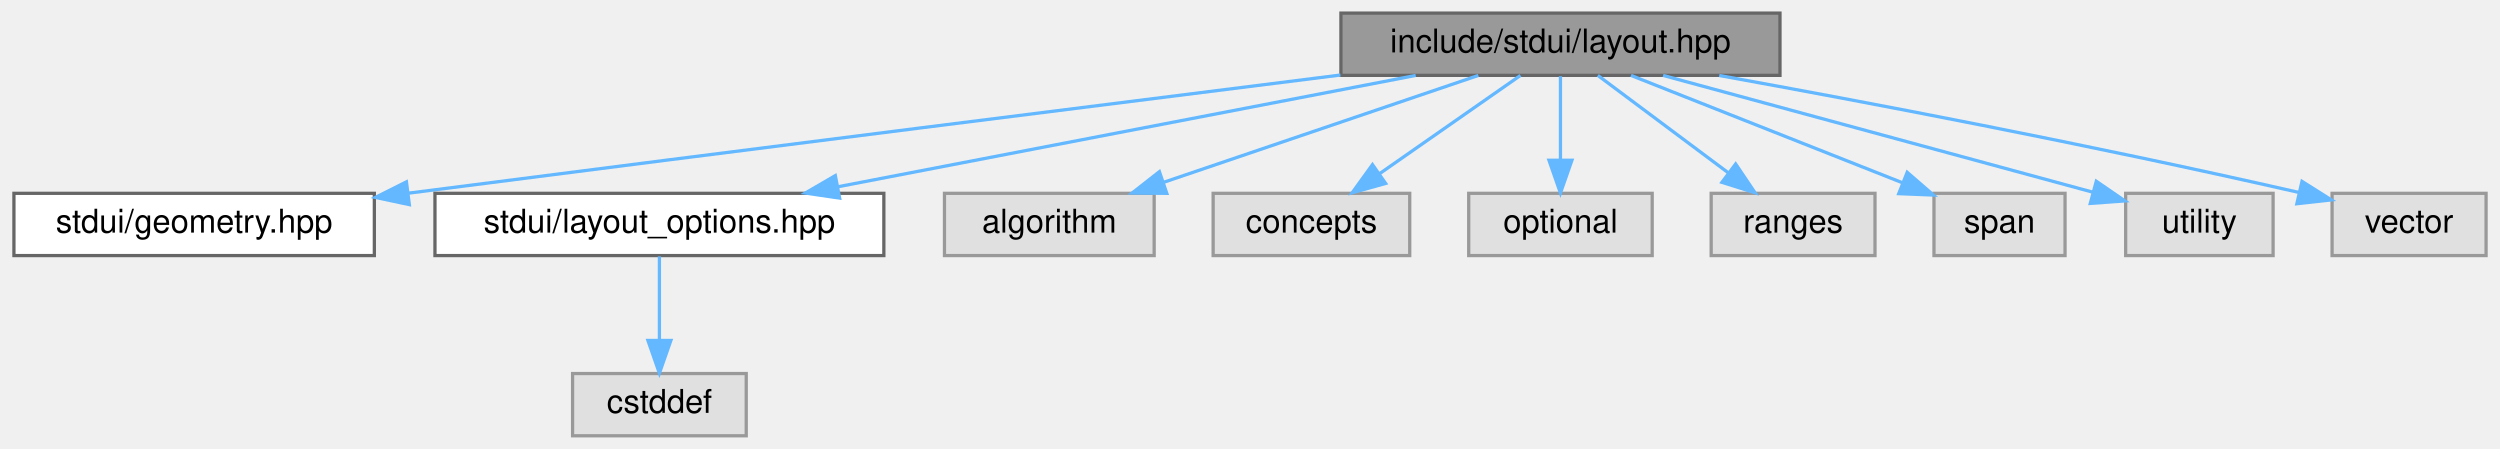
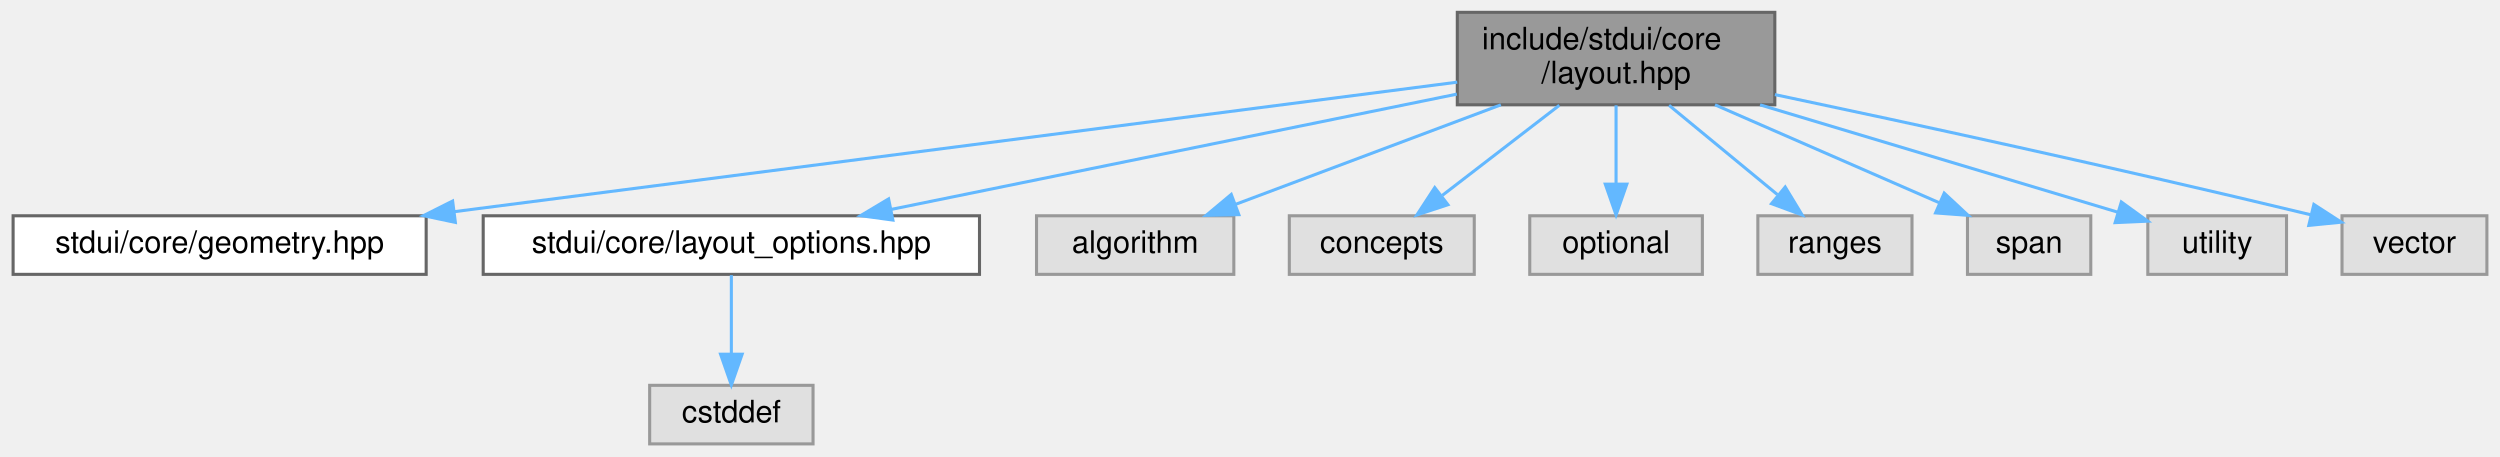
- <svg xmlns="http://www.w3.org/2000/svg" xmlns:xlink="http://www.w3.org/1999/xlink" width="763pt" height="137pt" viewBox="0.00 0.00 762.50 137.00">
-   <g id="graph0" class="graph" transform="scale(1 1) rotate(0) translate(4 133)">
+ <svg xmlns="http://www.w3.org/2000/svg" xmlns:xlink="http://www.w3.org/1999/xlink" width="811pt" height="148pt" viewBox="0.00 0.00 810.50 148.00">
+   <g id="graph0" class="graph" transform="scale(1 1) rotate(0) translate(4 144)">
    <g id="Node000001" class="node">
      <g id="a_Node000001">
        <a xlink:title=" ">
-           <polygon fill="#999999" stroke="#666666" points="539,-129 405,-129 405,-110 539,-110 539,-129" />
-           <text text-anchor="middle" x="472" y="-117" font-family="Helvetica,sans-Serif" font-size="10.00">include/stdui/layout.hpp</text>
+           <polygon fill="#999999" stroke="#666666" points="571.5,-140 468.5,-140 468.5,-110 571.5,-110 571.5,-140" />
+           <text text-anchor="start" x="476.5" y="-128" font-family="Helvetica,sans-Serif" font-size="10.00">include/stdui/core</text>
+           <text text-anchor="middle" x="520" y="-117" font-family="Helvetica,sans-Serif" font-size="10.00">/layout.hpp</text>
        </a>
      </g>
    </g>
    <g id="Node000002" class="node">
      <g id="a_Node000002">
        <a xlink:href="geometry_8hpp.html" target="_top" xlink:title=" ">
-           <polygon fill="white" stroke="#666666" points="110,-74 0,-74 0,-55 110,-55 110,-74" />
-           <text text-anchor="middle" x="55" y="-62" font-family="Helvetica,sans-Serif" font-size="10.00">stdui/geometry.hpp</text>
+           <polygon fill="white" stroke="#666666" points="134,-74 0,-74 0,-55 134,-55 134,-74" />
+           <text text-anchor="middle" x="67" y="-62" font-family="Helvetica,sans-Serif" font-size="10.00">stdui/core/geometry.hpp</text>
        </a>
      </g>
    </g>
    <g id="edge1_Node000001_Node000002" class="edge">
      <g id="a_edge1_Node000001_Node000002">
        <a xlink:title=" ">
-           <path fill="none" stroke="#63b8ff" d="M404.84,-110.1C336.21,-101.49 226.26,-87.65 120.53,-74.06" />
-           <polygon fill="#63b8ff" stroke="#63b8ff" points="120.68,-70.55 110.32,-72.75 119.79,-77.5 120.68,-70.55" />
+           <path fill="none" stroke="#63b8ff" d="M468.48,-117.35C388.9,-107.07 235.66,-87.28 143.24,-75.35" />
+           <polygon fill="#63b8ff" stroke="#63b8ff" points="143.47,-71.85 133.11,-74.04 142.58,-78.79 143.47,-71.85" />
        </a>
      </g>
    </g>
    <g id="Node000003" class="node">
      <g id="a_Node000003">
        <a xlink:href="layout__options_8hpp.html" target="_top" xlink:title=" ">
-           <polygon fill="white" stroke="#666666" points="265.5,-74 128.5,-74 128.5,-55 265.5,-55 265.5,-74" />
-           <text text-anchor="middle" x="197" y="-62" font-family="Helvetica,sans-Serif" font-size="10.00">stdui/layout_options.hpp</text>
+           <polygon fill="white" stroke="#666666" points="313.5,-74 152.5,-74 152.5,-55 313.5,-55 313.5,-74" />
+           <text text-anchor="middle" x="233" y="-62" font-family="Helvetica,sans-Serif" font-size="10.00">stdui/core/layout_options.hpp</text>
        </a>
      </g>
    </g>
    <g id="edge2_Node000001_Node000003" class="edge">
      <g id="a_edge2_Node000001_Node000003">
        <a xlink:title=" ">
-           <path fill="none" stroke="#63b8ff" d="M427.82,-109.98C379.85,-100.74 303.19,-85.97 251.52,-76.01" />
-           <polygon fill="#63b8ff" stroke="#63b8ff" points="252.01,-72.54 241.53,-74.08 250.69,-79.41 252.01,-72.54" />
+           <path fill="none" stroke="#63b8ff" d="M468.36,-113.47C416.46,-102.9 336.92,-86.68 284.92,-76.08" />
+           <polygon fill="#63b8ff" stroke="#63b8ff" points="285.4,-72.61 274.91,-74.04 284.01,-79.47 285.4,-72.61" />
        </a>
      </g>
    </g>
    <g id="Node000005" class="node">
      <g id="a_Node000005">
        <a xlink:title=" ">
-           <polygon fill="#e0e0e0" stroke="#999999" points="348,-74 284,-74 284,-55 348,-55 348,-74" />
-           <text text-anchor="middle" x="316" y="-62" font-family="Helvetica,sans-Serif" font-size="10.00">algorithm</text>
+           <polygon fill="#e0e0e0" stroke="#999999" points="396,-74 332,-74 332,-55 396,-55 396,-74" />
+           <text text-anchor="middle" x="364" y="-62" font-family="Helvetica,sans-Serif" font-size="10.00">algorithm</text>
        </a>
      </g>
    </g>
    <g id="edge4_Node000001_Node000005" class="edge">
      <g id="a_edge4_Node000001_Node000005">
        <a xlink:title=" ">
-           <path fill="none" stroke="#63b8ff" d="M446.94,-109.98C420.97,-101.16 380.19,-87.31 351.04,-77.41" />
-           <polygon fill="#63b8ff" stroke="#63b8ff" points="351.85,-73.99 341.26,-74.08 349.6,-80.61 351.85,-73.99" />
+           <path fill="none" stroke="#63b8ff" d="M482.63,-109.99C456.37,-100.14 421.59,-87.1 396.48,-77.68" />
+           <polygon fill="#63b8ff" stroke="#63b8ff" points="397.63,-74.37 387.04,-74.14 395.17,-80.93 397.63,-74.37" />
        </a>
      </g>
    </g>
    <g id="Node000006" class="node">
      <g id="a_Node000006">
        <a xlink:title=" ">
-           <polygon fill="#e0e0e0" stroke="#999999" points="426,-74 366,-74 366,-55 426,-55 426,-74" />
-           <text text-anchor="middle" x="396" y="-62" font-family="Helvetica,sans-Serif" font-size="10.00">concepts</text>
+           <polygon fill="#e0e0e0" stroke="#999999" points="474,-74 414,-74 414,-55 474,-55 474,-74" />
+           <text text-anchor="middle" x="444" y="-62" font-family="Helvetica,sans-Serif" font-size="10.00">concepts</text>
        </a>
      </g>
    </g>
    <g id="edge5_Node000001_Node000006" class="edge">
      <g id="a_edge5_Node000001_Node000006">
        <a xlink:title=" ">
-           <path fill="none" stroke="#63b8ff" d="M459.79,-109.98C448.22,-101.92 430.62,-89.65 416.84,-80.03" />
-           <polygon fill="#63b8ff" stroke="#63b8ff" points="418.64,-77.02 408.43,-74.17 414.63,-82.76 418.64,-77.02" />
+           <path fill="none" stroke="#63b8ff" d="M501.6,-109.84C490.12,-101 475.35,-89.63 463.64,-80.62" />
+           <polygon fill="#63b8ff" stroke="#63b8ff" points="465.45,-77.59 455.39,-74.27 461.18,-83.14 465.45,-77.59" />
        </a>
      </g>
    </g>
    <g id="Node000007" class="node">
      <g id="a_Node000007">
        <a xlink:title=" ">
-           <polygon fill="#e0e0e0" stroke="#999999" points="500,-74 444,-74 444,-55 500,-55 500,-74" />
-           <text text-anchor="middle" x="472" y="-62" font-family="Helvetica,sans-Serif" font-size="10.00">optional</text>
+           <polygon fill="#e0e0e0" stroke="#999999" points="548,-74 492,-74 492,-55 548,-55 548,-74" />
+           <text text-anchor="middle" x="520" y="-62" font-family="Helvetica,sans-Serif" font-size="10.00">optional</text>
        </a>
      </g>
    </g>
    <g id="edge6_Node000001_Node000007" class="edge">
      <g id="a_edge6_Node000001_Node000007">
        <a xlink:title=" ">
-           <path fill="none" stroke="#63b8ff" d="M472,-109.75C472,-102.8 472,-92.85 472,-84.13" />
-           <polygon fill="#63b8ff" stroke="#63b8ff" points="475.5,-84.09 472,-74.09 468.5,-84.09 475.5,-84.09" />
+           <path fill="none" stroke="#63b8ff" d="M520,-109.84C520,-102.21 520,-92.7 520,-84.45" />
+           <polygon fill="#63b8ff" stroke="#63b8ff" points="523.5,-84.27 520,-74.27 516.5,-84.27 523.5,-84.27" />
        </a>
      </g>
    </g>
    <g id="Node000008" class="node">
      <g id="a_Node000008">
        <a xlink:title=" ">
-           <polygon fill="#e0e0e0" stroke="#999999" points="568,-74 518,-74 518,-55 568,-55 568,-74" />
-           <text text-anchor="middle" x="543" y="-62" font-family="Helvetica,sans-Serif" font-size="10.00">ranges</text>
+           <polygon fill="#e0e0e0" stroke="#999999" points="616,-74 566,-74 566,-55 616,-55 616,-74" />
+           <text text-anchor="middle" x="591" y="-62" font-family="Helvetica,sans-Serif" font-size="10.00">ranges</text>
        </a>
      </g>
    </g>
    <g id="edge7_Node000001_Node000008" class="edge">
      <g id="a_edge7_Node000001_Node000008">
        <a xlink:title=" ">
-           <path fill="none" stroke="#63b8ff" d="M483.41,-109.98C494.11,-102 510.34,-89.88 523.16,-80.31" />
-           <polygon fill="#63b8ff" stroke="#63b8ff" points="525.47,-82.96 531.39,-74.17 521.28,-77.35 525.47,-82.96" />
+           <path fill="none" stroke="#63b8ff" d="M537.19,-109.84C547.81,-101.09 561.44,-89.85 572.33,-80.88" />
+           <polygon fill="#63b8ff" stroke="#63b8ff" points="574.87,-83.33 580.36,-74.27 570.42,-77.92 574.87,-83.33" />
        </a>
      </g>
    </g>
    <g id="Node000009" class="node">
      <g id="a_Node000009">
        <a xlink:title=" ">
-           <polygon fill="#e0e0e0" stroke="#999999" points="626,-74 586,-74 586,-55 626,-55 626,-74" />
-           <text text-anchor="middle" x="606" y="-62" font-family="Helvetica,sans-Serif" font-size="10.00">span</text>
+           <polygon fill="#e0e0e0" stroke="#999999" points="674,-74 634,-74 634,-55 674,-55 674,-74" />
+           <text text-anchor="middle" x="654" y="-62" font-family="Helvetica,sans-Serif" font-size="10.00">span</text>
        </a>
      </g>
    </g>
    <g id="edge8_Node000001_Node000009" class="edge">
      <g id="a_edge8_Node000001_Node000009">
        <a xlink:title=" ">
-           <path fill="none" stroke="#63b8ff" d="M493.53,-109.98C516,-101.1 551.38,-87.1 576.45,-77.19" />
-           <polygon fill="#63b8ff" stroke="#63b8ff" points="577.83,-80.41 585.84,-73.47 575.25,-73.9 577.83,-80.41" />
+           <path fill="none" stroke="#63b8ff" d="M552.1,-109.99C574.25,-100.31 603.48,-87.56 624.95,-78.18" />
+           <polygon fill="#63b8ff" stroke="#63b8ff" points="626.45,-81.35 634.21,-74.14 623.65,-74.93 626.45,-81.35" />
        </a>
      </g>
    </g>
    <g id="Node000010" class="node">
      <g id="a_Node000010">
        <a xlink:title=" ">
-           <polygon fill="#e0e0e0" stroke="#999999" points="689.5,-74 644.5,-74 644.5,-55 689.5,-55 689.5,-74" />
-           <text text-anchor="middle" x="667" y="-62" font-family="Helvetica,sans-Serif" font-size="10.00">utility</text>
+           <polygon fill="#e0e0e0" stroke="#999999" points="737.5,-74 692.5,-74 692.5,-55 737.5,-55 737.5,-74" />
+           <text text-anchor="middle" x="715" y="-62" font-family="Helvetica,sans-Serif" font-size="10.00">utility</text>
        </a>
      </g>
    </g>
    <g id="edge9_Node000001_Node000010" class="edge">
      <g id="a_edge9_Node000001_Node000010">
        <a xlink:title=" ">
-           <path fill="none" stroke="#63b8ff" d="M503.33,-109.98C539.35,-100.2 598.17,-84.21 634.63,-74.3" />
-           <polygon fill="#63b8ff" stroke="#63b8ff" points="635.54,-77.68 644.28,-71.68 633.71,-70.92 635.54,-77.68" />
+           <path fill="none" stroke="#63b8ff" d="M566.71,-109.99C602.6,-99.22 651.23,-84.63 682.85,-75.14" />
+           <polygon fill="#63b8ff" stroke="#63b8ff" points="683.91,-78.48 692.49,-72.25 681.9,-71.78 683.91,-78.48" />
        </a>
      </g>
    </g>
    <g id="Node000011" class="node">
      <g id="a_Node000011">
        <a xlink:title=" ">
-           <polygon fill="#e0e0e0" stroke="#999999" points="754.5,-74 707.5,-74 707.5,-55 754.5,-55 754.5,-74" />
-           <text text-anchor="middle" x="731" y="-62" font-family="Helvetica,sans-Serif" font-size="10.00">vector</text>
+           <polygon fill="#e0e0e0" stroke="#999999" points="802.5,-74 755.5,-74 755.5,-55 802.5,-55 802.5,-74" />
+           <text text-anchor="middle" x="779" y="-62" font-family="Helvetica,sans-Serif" font-size="10.00">vector</text>
        </a>
      </g>
    </g>
    <g id="edge10_Node000001_Node000011" class="edge">
      <g id="a_edge10_Node000001_Node000011">
        <a xlink:title=" ">
-           <path fill="none" stroke="#63b8ff" d="M520.46,-109.96C564.4,-102 631.14,-89.37 697.49,-74.24" />
-           <polygon fill="#63b8ff" stroke="#63b8ff" points="698.32,-77.64 707.28,-71.99 696.75,-70.82 698.32,-77.64" />
+           <path fill="none" stroke="#63b8ff" d="M571.53,-113.31C615.39,-104.06 680.28,-90.02 745.26,-74.35" />
+           <polygon fill="#63b8ff" stroke="#63b8ff" points="746.37,-77.68 755.26,-71.93 744.72,-70.88 746.37,-77.68" />
        </a>
      </g>
    </g>
    <g id="Node000004" class="node">
      <g id="a_Node000004">
        <a xlink:title=" ">
-           <polygon fill="#e0e0e0" stroke="#999999" points="223.5,-19 170.5,-19 170.5,0 223.5,0 223.5,-19" />
-           <text text-anchor="middle" x="197" y="-7" font-family="Helvetica,sans-Serif" font-size="10.00">cstddef</text>
+           <polygon fill="#e0e0e0" stroke="#999999" points="259.5,-19 206.5,-19 206.5,0 259.5,0 259.5,-19" />
+           <text text-anchor="middle" x="233" y="-7" font-family="Helvetica,sans-Serif" font-size="10.00">cstddef</text>
        </a>
      </g>
    </g>
    <g id="edge3_Node000003_Node000004" class="edge">
      <g id="a_edge3_Node000003_Node000004">
        <a xlink:title=" ">
-           <path fill="none" stroke="#63b8ff" d="M197,-54.75C197,-47.8 197,-37.85 197,-29.13" />
-           <polygon fill="#63b8ff" stroke="#63b8ff" points="200.5,-29.09 197,-19.09 193.5,-29.09 200.5,-29.09" />
+           <path fill="none" stroke="#63b8ff" d="M233,-54.75C233,-47.8 233,-37.85 233,-29.13" />
+           <polygon fill="#63b8ff" stroke="#63b8ff" points="236.5,-29.09 233,-19.09 229.5,-29.09 236.5,-29.09" />
        </a>
      </g>
    </g>
  </g>
</svg>
